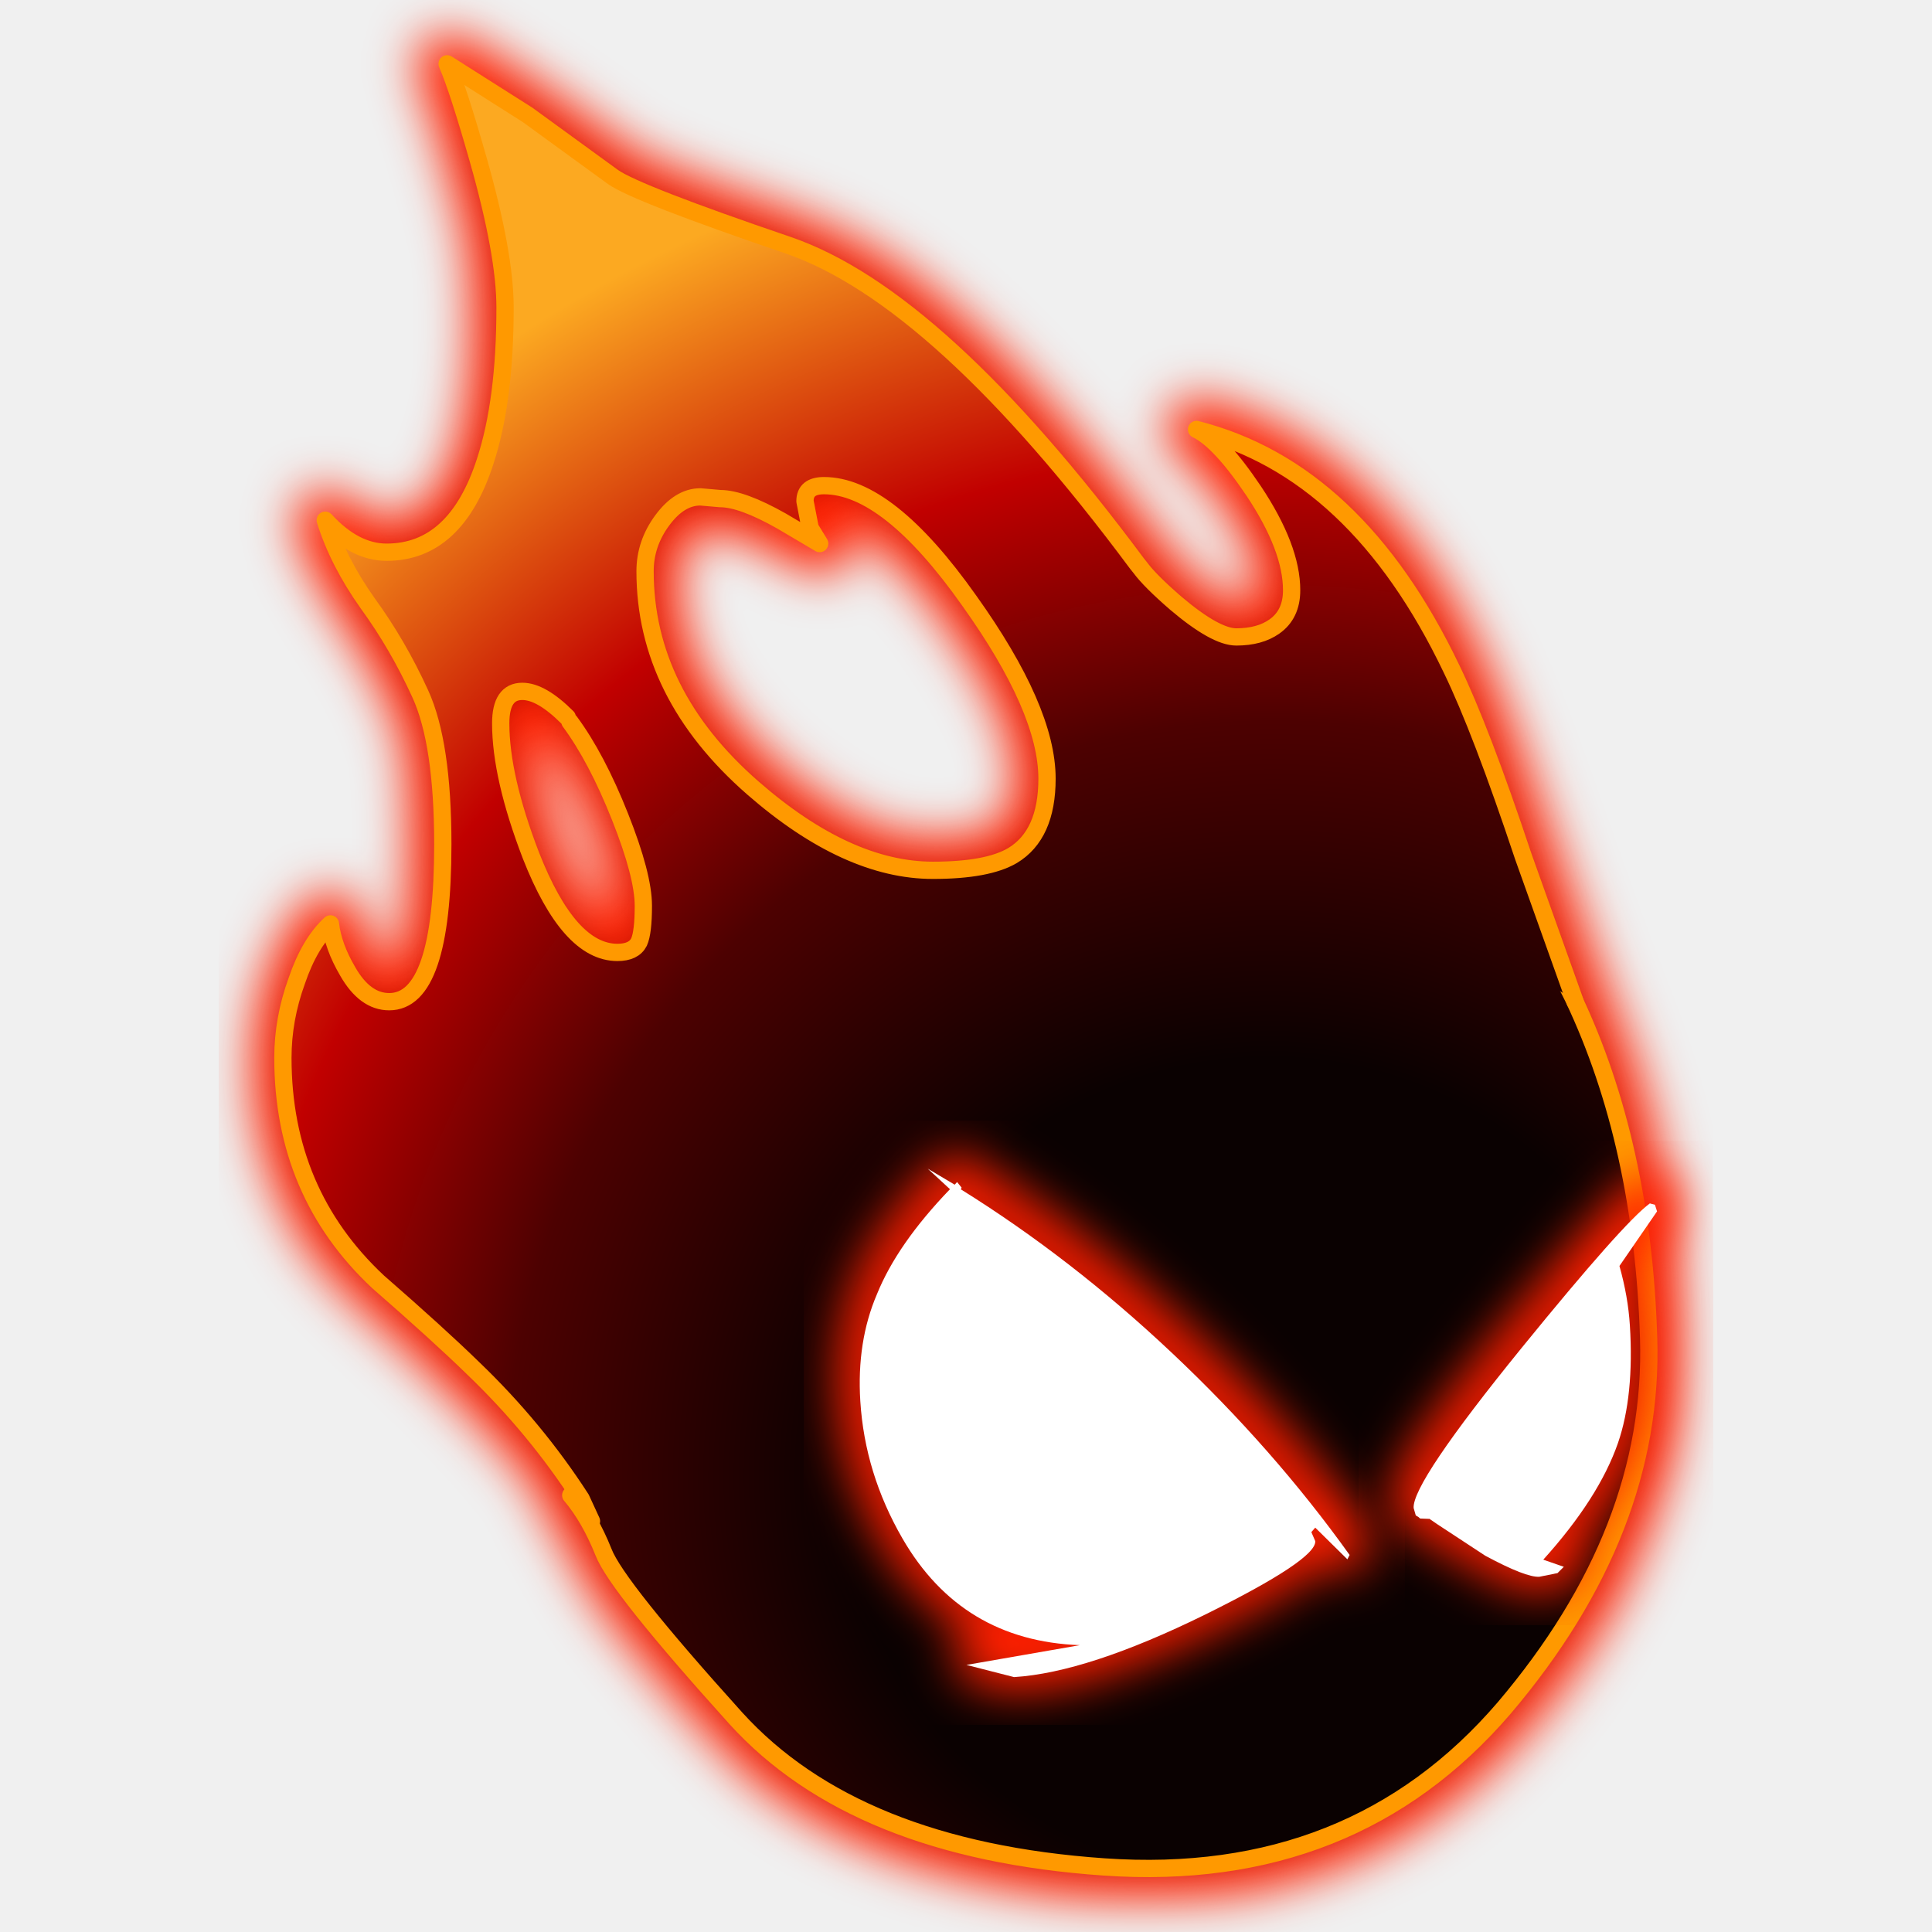
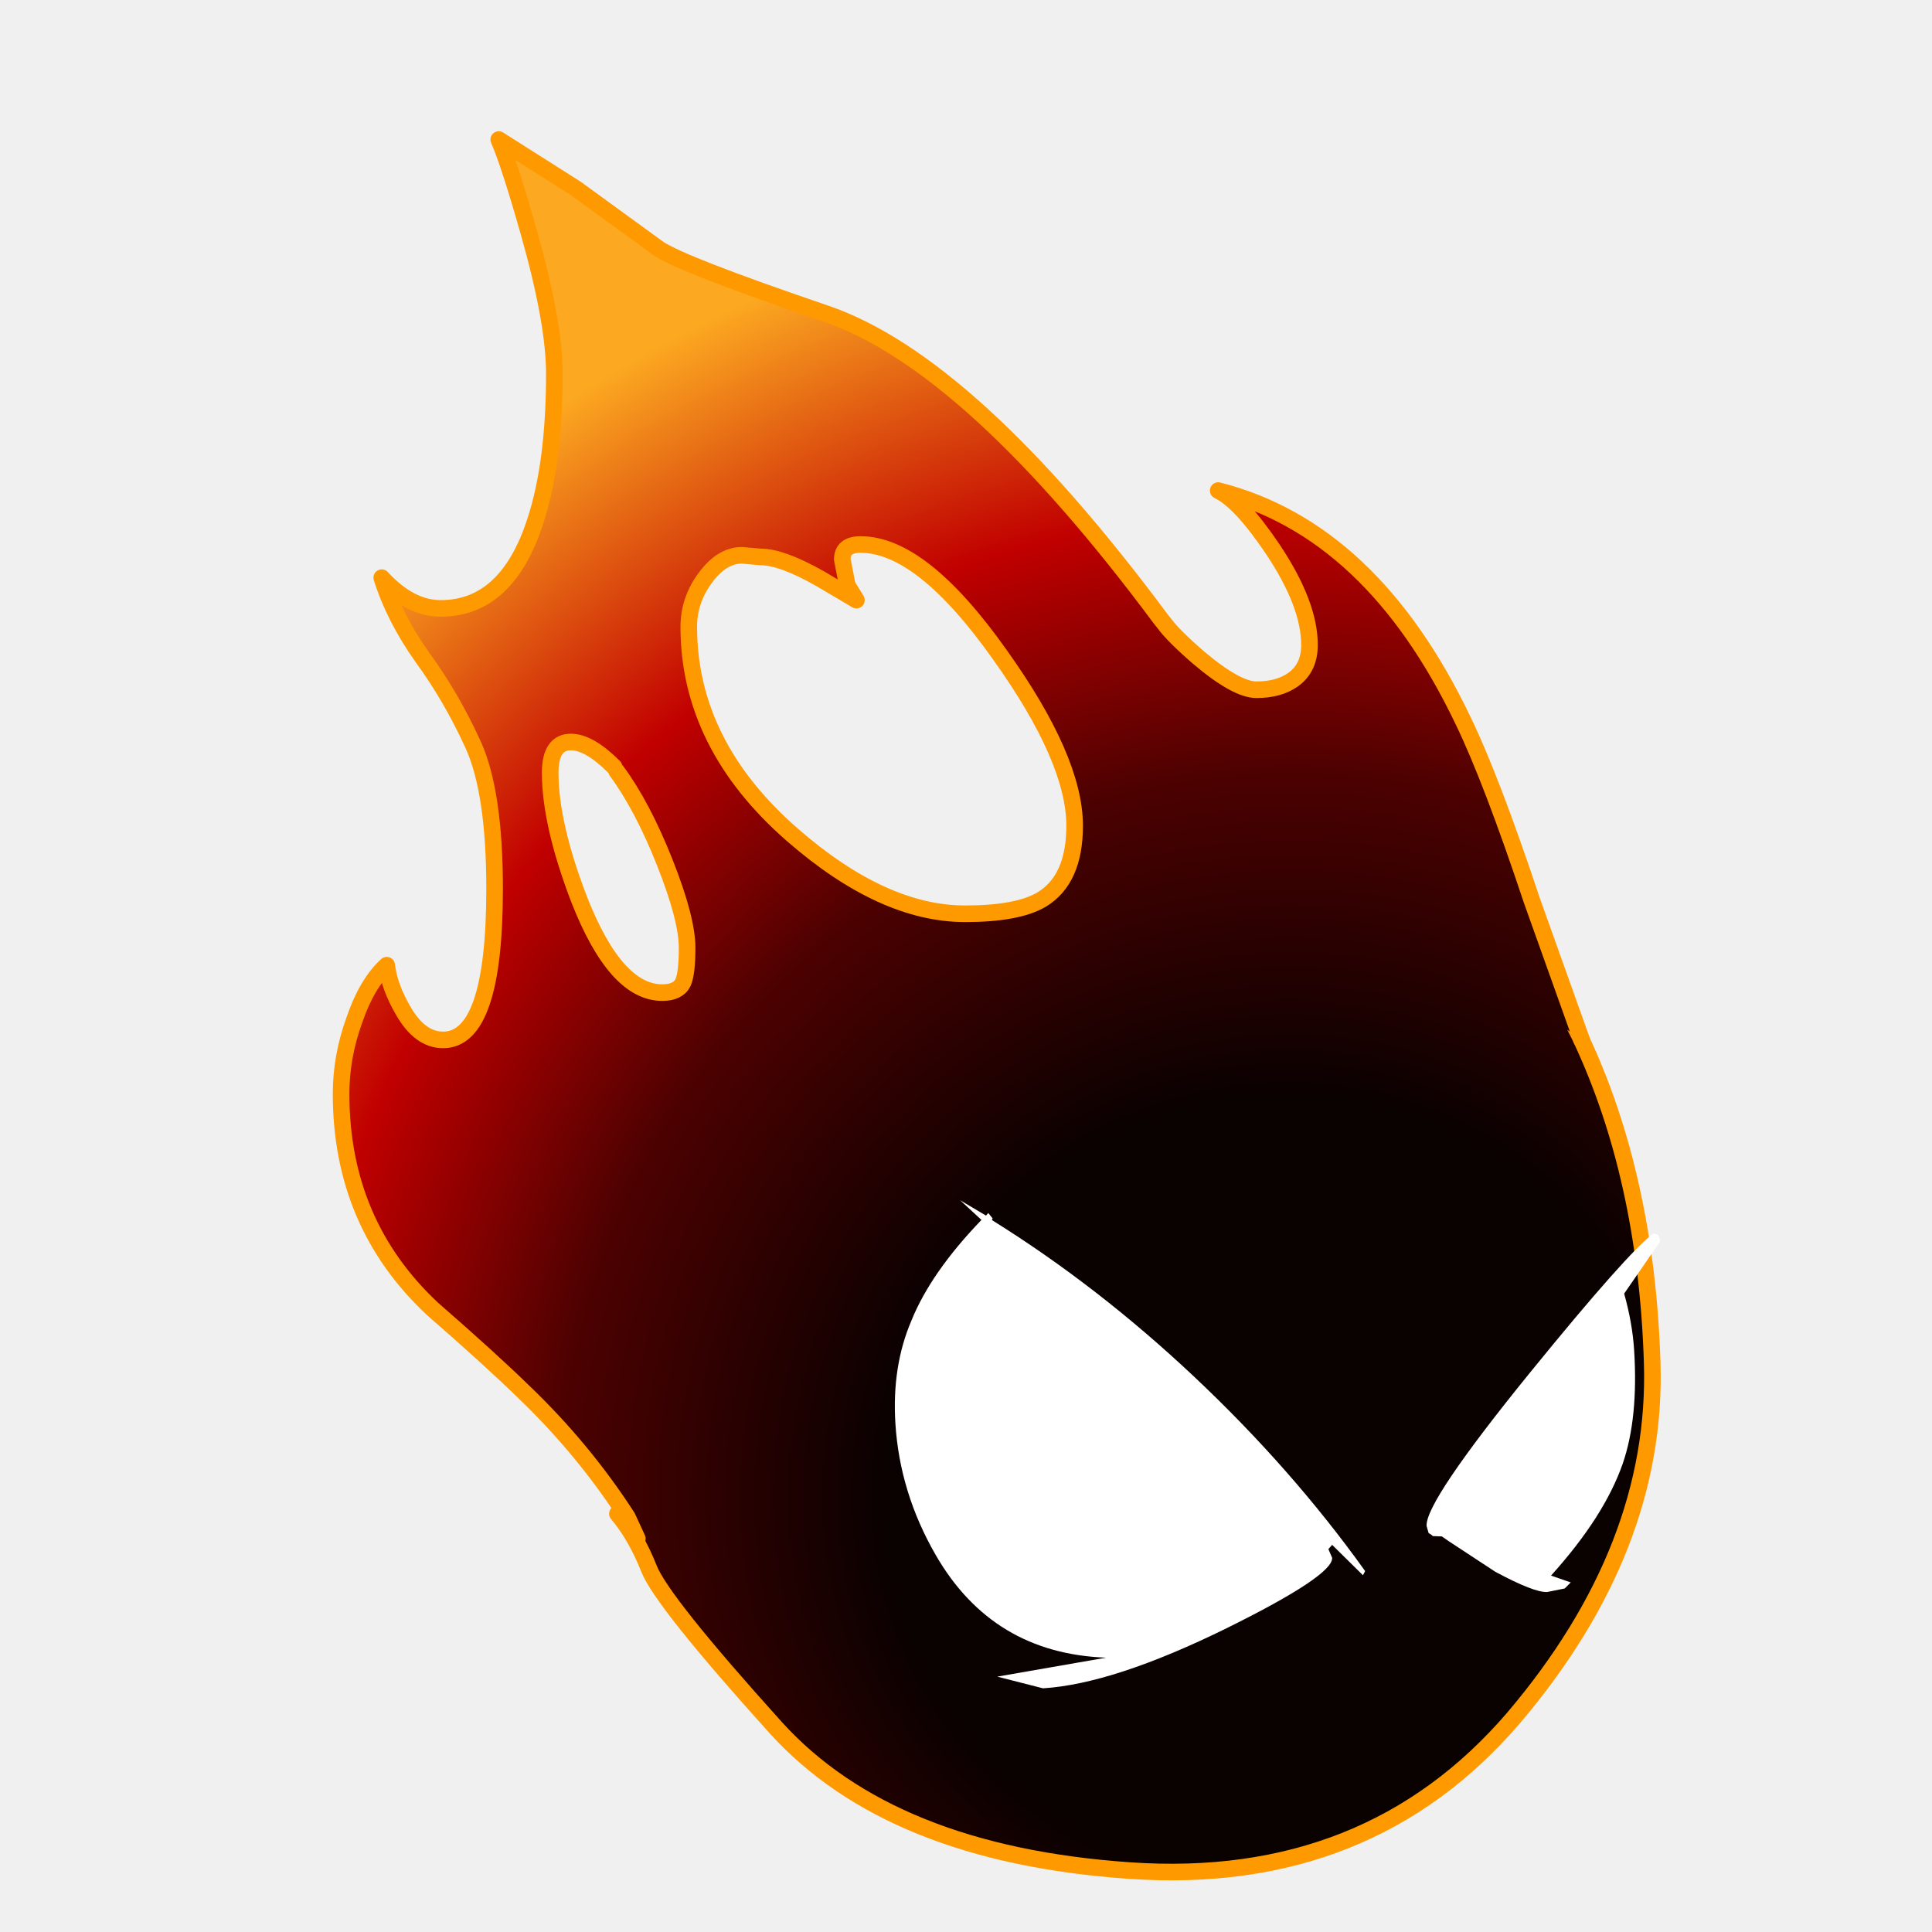
- <svg xmlns="http://www.w3.org/2000/svg" xmlns:xlink="http://www.w3.org/1999/xlink" id="SVGRoot" version="1.1" viewBox="0 0 256 256">
+ <svg xmlns="http://www.w3.org/2000/svg" xmlns:xlink="http://www.w3.org/1999/xlink" id="nx" width="256" height="256" version="1.1" viewBox="0 0 256 256">
  <defs>
    <g id="shape0-9" transform="translate(24.7,-13.75)">
-       <path d="m33.8 18.65q4 8.45 4.35 19.65.35 11.15-8.35 21.4-8.75 10.2-23.15 9.2t-21.3-8.6q-6.9-7.65-7.65-9.6-.8-2-1.9-3.3l1.1.9-.05-.35v-1.95q0-6.4 3.2-11.05 2.95-4.35 11.95-11.6 4.5-3.6 6.85-5 4.45-2.65 9.3-3.35 17.5-2.65 23.4.25l1.35 1.8.05.05.5.85q.25.6 0 .85l.35-.15" fill="url(#gradient0-3)" fill-rule="evenodd" />
-       <path d="m33.45 17.95.35.7q4 8.45 4.35 19.65.35 11.15-8.35 21.4-8.75 10.2-23.15 9.2t-21.3-8.6q-6.9-7.65-7.65-9.6-.8-2-1.9-3.3m57.15-30.3.5.85z" fill="none" stroke="#f90" stroke-linecap="round" stroke-linejoin="round" />
+       <path d="m33.8 18.65q4 8.45 4.35 19.65 0.35 11.15-8.35 21.4-8.75 10.2-23.15 9.2t-21.3-8.6q-6.9-7.65-7.65-9.6-0.8-2-1.9-3.3l1.1 0.9-0.05-0.35v-1.95q0-6.4 3.2-11.05 2.95-4.35 11.95-11.6 4.5-3.6 6.85-5 4.45-2.65 9.3-3.35 17.5-2.65 23.4 0.25l1.35 1.8 0.05 0.05 0.5 0.85q0.25 0.6 0 0.85l0.35-0.15" fill="url(#gradient0-3)" fill-rule="evenodd" />
+       <path d="m33.45 17.95 0.35 0.7q4 8.45 4.35 19.65 0.35 11.15-8.35 21.4-8.75 10.2-23.15 9.2t-21.3-8.6q-6.9-7.65-7.65-9.6-0.8-2-1.9-3.3m57.15-30.3 0.5 0.85z" fill="none" stroke="#f90" stroke-linecap="round" stroke-linejoin="round" />
    </g>
    <radialGradient id="gradient0-3" cx="0" cy="0" r="819.2" fx="6.4" gradientTransform="matrix(.0477 .0824 -.0842 .0487 15.55 45.45)" gradientUnits="userSpaceOnUse">
      <stop stop-color="#0a0101" offset=".302" />
      <stop stop-color="#4d0101" offset=".549" />
      <stop stop-color="#c10000" offset=".749" />
      <stop stop-color="#fca921" offset="1" />
    </radialGradient>
    <g id="shape1-8" transform="translate(41.35,35.9)">
-       <path d="m-23 48.9-.6-1.3q-2.65-4.1-6.25-7.55-2-1.95-5.5-5-5.5-5.15-5.5-12.95 0-2.25.8-4.45.75-2.2 1.95-3.3.15 1.3 1 2.75 1 1.75 2.4 1.75 3.1 0 3.1-9.1 0-5.85-1.3-8.7t-3.05-5.25q-1.7-2.4-2.45-4.8 1.7 1.85 3.55 1.85 4 0 5.7-5.25 1.15-3.5 1.15-8.9 0-3.1-1.55-8.55-1.15-4.05-1.8-5.55l4.65 2.95 4.95 3.6q1.35.95 10.15 3.95 8.7 3 20.15 18.4l.2.25q.55.75 2.05 2.05 2.3 1.95 3.5 1.95 1.35 0 2.2-.6 1-.7 1-2.1 0-2.45-2.2-5.75-1.95-2.9-3.3-3.55 9.25 2.35 14.75 13.85 1.7 3.5 4.15 10.85l3 8.4q-2.85-2.2-6-2-20.2-.7-36.1 11.25-6.3 4.75-10.1 10.25-3.45 5-3.55 8.6l-1.15 1.95m-1.4-46.5q-1.5-1.5-2.6-1.5-1.25 0-1.25 1.85 0 3.1 1.75 7.65 2.2 5.6 5 5.6.95 0 1.25-.6.25-.55.25-2.1 0-1.75-1.35-5.15t-2.9-5.5l-.15-.25m8.85-12.65-1.15-.1q-1.2 0-2.2 1.35t-1 2.95q0 7.1 6.25 12.55 5.45 4.75 10.4 4.75 3.15 0 4.6-.85 2-1.2 2-4.45 0-4-4.5-10.3-4.7-6.65-8.4-6.65-1.1 0-1.1.9l.3 1.55.55.9-2.2-1.3q-2.3-1.3-3.55-1.3" fill="url(#gradient0-3)" fill-rule="evenodd" />
-       <path d="m-23 48.9-.6-1.3q-2.65-4.1-6.25-7.55-2-1.95-5.5-5-5.5-5.15-5.5-12.95 0-2.25.8-4.45.75-2.2 1.95-3.3.15 1.3 1 2.75 1 1.75 2.4 1.75 3.1 0 3.1-9.1 0-5.85-1.3-8.7t-3.05-5.25q-1.7-2.4-2.45-4.8 1.7 1.85 3.55 1.85 4 0 5.7-5.25 1.15-3.5 1.15-8.9 0-3.1-1.55-8.55-1.15-4.05-1.8-5.55l4.65 2.95 4.95 3.6q1.35.95 10.15 3.95 8.7 3 20.15 18.4l.2.25q.55.75 2.05 2.05 2.3 1.95 3.5 1.95 1.35 0 2.2-.6 1-.7 1-2.1 0-2.45-2.2-5.75-1.95-2.9-3.3-3.55 9.25 2.35 14.75 13.85 1.7 3.5 4.15 10.85l3 8.4m-49.45-29.1q1.25 0 3.55 1.3l2.2 1.3-.55-.9-.3-1.55q0-.9 1.1-.9 3.7 0 8.4 6.65 4.5 6.3 4.5 10.3 0 3.25-2 4.45-1.45.85-4.6.85-4.95 0-10.4-4.75-6.25-5.45-6.25-12.55 0-1.6 1-2.95t2.2-1.35l1.15.1m-8.7 12.9q1.55 2.1 2.9 5.5t1.35 5.15q0 1.55-.25 2.1-.3.6-1.25.6-2.8 0-5-5.6-1.75-4.55-1.75-7.65 0-1.85 1.25-1.85 1.1 0 2.6 1.5" fill="none" stroke="#f90" stroke-linecap="round" stroke-linejoin="round" />
+       <path d="m-23 48.9-0.6-1.3q-2.65-4.1-6.25-7.55-2-1.95-5.5-5-5.5-5.15-5.5-12.95 0-2.25 0.8-4.45 0.75-2.2 1.95-3.3 0.15 1.3 1 2.75 1 1.75 2.4 1.75 3.1 0 3.1-9.1 0-5.85-1.3-8.7t-3.05-5.25q-1.7-2.4-2.45-4.8 1.7 1.85 3.55 1.85 4 0 5.7-5.25 1.15-3.5 1.15-8.9 0-3.1-1.55-8.55-1.15-4.05-1.8-5.55l4.65 2.95 4.95 3.6q1.35 0.95 10.15 3.95 8.7 3 20.15 18.4l0.2 0.25q0.55 0.75 2.05 2.05 2.3 1.95 3.5 1.95 1.35 0 2.2-0.6 1-0.7 1-2.1 0-2.45-2.2-5.75-1.95-2.9-3.3-3.55 9.25 2.35 14.75 13.85 1.7 3.5 4.15 10.85l3 8.4q-2.85-2.2-6-2-20.2-0.7-36.1 11.25-6.3 4.75-10.1 10.25-3.45 5-3.55 8.6l-1.15 1.95m-1.4-46.5q-1.5-1.5-2.6-1.5-1.25 0-1.25 1.85 0 3.1 1.75 7.65 2.2 5.6 5 5.6 0.95 0 1.25-0.6 0.25-0.55 0.25-2.1 0-1.75-1.35-5.15t-2.9-5.5l-0.15-0.25m8.85-12.65-1.15-0.1q-1.2 0-2.2 1.35t-1 2.95q0 7.1 6.25 12.55 5.45 4.75 10.4 4.75 3.15 0 4.6-0.85 2-1.2 2-4.45 0-4-4.5-10.3-4.7-6.65-8.4-6.65-1.1 0-1.1 0.9l0.3 1.55 0.55 0.9-2.2-1.3q-2.3-1.3-3.55-1.3" fill="url(#gradient0-3)" fill-rule="evenodd" />
+       <path d="m-23 48.9-0.6-1.3q-2.65-4.1-6.25-7.55-2-1.95-5.5-5-5.5-5.15-5.5-12.95 0-2.25 0.8-4.45 0.75-2.2 1.95-3.3 0.15 1.3 1 2.75 1 1.75 2.4 1.75 3.1 0 3.1-9.1 0-5.85-1.3-8.7t-3.05-5.25q-1.7-2.4-2.45-4.8 1.7 1.85 3.55 1.85 4 0 5.7-5.25 1.15-3.5 1.15-8.9 0-3.1-1.55-8.55-1.15-4.05-1.8-5.55l4.65 2.95 4.95 3.6q1.35 0.95 10.15 3.95 8.7 3 20.15 18.4l0.2 0.25q0.55 0.75 2.05 2.05 2.3 1.95 3.5 1.95 1.35 0 2.2-0.6 1-0.7 1-2.1 0-2.45-2.2-5.75-1.95-2.9-3.3-3.55 9.25 2.35 14.75 13.85 1.7 3.5 4.15 10.85l3 8.4m-49.45-29.1q1.25 0 3.55 1.3l2.2 1.3-0.55-0.9-0.3-1.55q0-0.9 1.1-0.9 3.7 0 8.4 6.65 4.5 6.3 4.5 10.3 0 3.25-2 4.45-1.45 0.85-4.6 0.85-4.95 0-10.4-4.75-6.25-5.45-6.25-12.55 0-1.6 1-2.95t2.2-1.35l1.15 0.1m-8.7 12.9q1.55 2.1 2.9 5.5t1.35 5.15q0 1.55-0.25 2.1-0.3 0.6-1.25 0.6-2.8 0-5-5.6-1.75-4.55-1.75-7.65 0-1.85 1.25-1.85 1.1 0 2.6 1.5" fill="none" stroke="#f90" stroke-linecap="round" stroke-linejoin="round" />
    </g>
    <g id="shape0-87" transform="translate(22.35,15.15)">
-       <path d="m25.95-9.9-2.45 3.1q.4 1.85.4 3.55 0 4.2-1.15 6.95-1.35 3.2-4.9 6.65l1.2.5-.4.35-1.1.15q-.8 0-3.15-1.45l-2.75-2.05-.45-.35h-.05l-.5-.05-.1-.1-.15-.1-.1-.45q0-1.5 7.05-9.1 6.55-7.05 8.2-8.1l.3.1.1.4m-21.6 17.5-.25.25.2.55q0 1.1-6.85 3.95-7.25 3-11.65 3l-2.8-.9 6.85-.75q-7.05-.7-10.2-7-2-4-2-8.3 0-3.55 1.4-6.3 1.4-2.9 4.75-5.95l-1.25-1.3 1.55 1.05.15-.15.25.35-.05.1q6.35 4.5 12 10.5 5.7 6.05 9.85 12.65l-.15.25-1.8-2" fill="#fff" fill-rule="evenodd" />
+       <path d="m25.95-9.9-2.45 3.1q0.4 1.85 0.4 3.55 0 4.2-1.15 6.95-1.35 3.2-4.9 6.65l1.2 0.5-0.4 0.35-1.1 0.15q-0.8 0-3.15-1.45l-2.75-2.05-0.45-0.35h-0.05l-0.5-0.05-0.1-0.1-0.15-0.1-0.1-0.45q0-1.5 7.05-9.1 6.55-7.05 8.2-8.1l0.3 0.1 0.1 0.4m-21.6 17.5-0.25 0.25 0.2 0.55q0 1.1-6.85 3.95-7.25 3-11.65 3l-2.8-0.9 6.85-0.75q-7.05-0.7-10.2-7-2-4-2-8.3 0-3.55 1.4-6.3 1.4-2.9 4.75-5.95l-1.25-1.3 1.55 1.05 0.15-0.15 0.25 0.35-0.05 0.1q6.35 4.5 12 10.5 5.7 6.05 9.85 12.65l-0.15 0.25-1.8-2" fill="#fff" fill-rule="evenodd" />
    </g>
-     <filter id="filter7671" x="-.244" y="-.158" width="1.489" height="1.315" color-interpolation-filters="sRGB">
-       <feGaussianBlur stdDeviation="2.442" />
-     </filter>
-     <filter id="filter7675" x="-.12" y="-.119" width="1.239" height="1.238" color-interpolation-filters="sRGB">
-       <feGaussianBlur stdDeviation="2.442" />
-     </filter>
-     <filter id="filter7687" x="-.042" y="-.032" width="1.084" height="1.064" color-interpolation-filters="sRGB">
-       <feGaussianBlur stdDeviation="2.442" />
-     </filter>
  </defs>
-   <path transform="matrix(1.310775 0 0 1.310775 -.0002297376 -79.5581)" d="m107.081 249.737c-12.657-1.582-22.386-5.347-29.713-11.498-2.271-1.907-9.43-9.91-13.253-14.816-1.381-1.772-3.177-4.557-3.991-6.188-.814-1.632-1.831-3.433-2.26-4.003-.429-.57-.779-1.331-.779-1.69 0-1.742-8.182-10.703-17.855-19.556-2.028-1.856-4.422-4.344-5.32-5.528-5.505-7.258-7.392-17.812-4.701-26.281.46-1.447 1.406-3.513 2.103-4.591 1.755-2.715 2.665-2.961 3.079-.832.326 1.676 1.89 4.611 2.917 5.475.991.834 2.448 1.021 3.512.451.852-.456 1.825-2.451 2.494-5.112.813-3.235.81-15.726-.004-19.63-.728-3.486-3.034-8.343-6.337-13.344-1.364-2.065-2.966-4.808-3.561-6.095-1.778-3.847-1.378-4.775 1.186-2.749 2.069 1.635 3.555 2.129 5.658 1.88 6.462-.765 10.261-9.84 9.906-23.661-.112-4.334-.309-6.114-1.02-9.198-.929-4.027-3.038-11.302-4.1-14.143-.514-1.374-.551-1.747-.202-2.037.505-.42 6.472 3.22 12.734 7.768 2.15 1.561 4.371 3.158 4.937 3.548 1.289.89 6.492 2.984 13.465 5.419 5.941 2.075 9.4 3.675 12.658 5.854 7.372 4.932 15.51 13.171 24.704 25.012 3.947 5.083 5.588 6.738 8.693 8.765 2.356 1.538 4.317 1.703 6.09.512 2.2-1.479 2.212-4.635.037-9.145-1.589-3.295-4.865-7.743-6.574-8.925-1.349-.933-1.641-1.6-.836-1.909.723-.278 5.233 1.342 8.062 2.895 8.249 4.53 15.177 13.097 20.213 24.993 1.554 3.672 1.988 4.849 7.2 19.547 1.875 5.287 4.068 11.223 4.874 13.191 4.212 10.286 6.232 20.977 6.214 32.89-.008 5.46-.126 7.049-.725 9.819-2.404 11.116-8.748 22.277-17.374 30.568-6.763 6.499-13.962 10.214-23.403 12.074-3.88.765-13.641.905-18.726.27zm-43.168-94.236c.564-1.053.384-4.861-.354-7.492-1.645-5.867-5.575-13.449-7.948-15.335-2.651-2.107-3.854-1.709-3.999 1.323-.328 6.864 4.872 19.657 8.771 21.578 1.524.751 3.106.718 3.53-.074zm35.995-8.201c3.045-.809 4.495-2.551 5.071-6.09.785-4.822-1.744-11.164-7.911-19.839-2.624-3.691-7.404-8.481-9.647-9.667-1.198-.633-2.27-.936-3.42-.965l-1.675-.042.102 1.275c.056.701.398 1.855.759 2.563 1.004 1.968.388 2.267-1.928.938-4.645-2.666-6.66-3.46-9.094-3.585-2.873-.147-3.861.421-5.119 2.947-1.47 2.95-1.065 8.48.978 13.371 3.6 8.618 14.751 17.909 23.335 19.443 1.971.352 6.626.163 8.549-.348z" fill="#800000" fill-rule="evenodd" filter="url(#filter7687)" stroke="#ff2000" stroke-width="5" />
-   <g transform="matrix(1.310775 0 0 1.310775 -22.95889 61.14975)">
-     <use transform="matrix(1.747602,0,0,1.747602,74.33653,45.69536)" width="63.35" height="55.75" xlink:href="#shape0-9" />
-     <use transform="matrix(1.747602,0,0,1.747602,45.23896,-41.07308)" width="75.75" height="85.3" xlink:href="#shape1-8" />
-   </g>
-   <g transform="matrix(1.310775 0 0 1.310775 -202.5326 -2.046295)" fill="#800000" fill-rule="evenodd" stroke="#ff2000" stroke-width="5">
-     <path d="m255.029 169.782c-.749-.217-1.442-.476-1.54-.577-.098-.101 1.907-.528 4.456-.949 5.095-.842 6.655-1.256 4.862-1.29-2.009-.039-5.756-1.053-8.098-2.192-10.287-5.005-15.955-21.15-11.474-32.678 1.186-3.05 2.508-5.178 5.374-8.65 2.097-2.54 2.849-3.139 3.114-2.478.06.149.988.827 2.063 1.505 11.567 7.305 25.879 20.672 34.993 32.682 1.128 1.487 1.988 2.766 1.911 2.843-.077.077-.785-.516-1.572-1.319-1.664-1.696-2.078-1.818-1.795-.529.172.782.023 1.089-.936 1.931-1.435 1.26-4.45 3.018-9.558 5.572-9.831 4.916-18.025 7.22-21.798 6.129z" filter="url(#filter7675)" />
-     <path d="m307.611 159.337c-1.028-.431-3.39-1.753-5.249-2.939-1.859-1.185-3.61-2.155-3.891-2.155-.908 0-.963-1.226-.134-3.015 1.422-3.071 7.247-10.754 15.615-20.598 5.345-6.288 7.287-8.24 7.742-7.784.221.221-.299 1.248-1.589 3.139l-1.917 2.81.509 2.058c.642 2.595.699 10.374.096 13.132-.85 3.886-3.124 8.232-6.41 12.248-.97 1.185-1.763 2.237-1.763 2.337 0 .1.454.282 1.009.404 1.257.276.871.714-.846.961-.959.138-1.796-.02-3.171-.597z" filter="url(#filter7671)" />
-   </g>
-   <g transform="matrix(1.310775 0 0 1.310775 -22.95889 61.14975)">
-     <use transform="matrix(1.685794 -.1057484 .1064093 1.69633 103.042 72.00849)" width="48.3" height="30.5" xlink:href="#shape0-87" />
-   </g>
+   <use id="face" transform="matrix(2.1991 0 0 2.1991 80.711 126.58)" width="63.35" height="55.75" xlink:href="#shape0-9" />
+   <use id="hair" transform="matrix(2.1991 0 0 2.1991 44.096 17.393)" width="75.75" height="85.3" xlink:href="#shape1-8" />
+   <use id="eyes" transform="matrix(2.1213 -.13307 .1339 2.1346 116.83 159.69)" width="48.3" height="30.5" xlink:href="#shape0-87" />
</svg>
